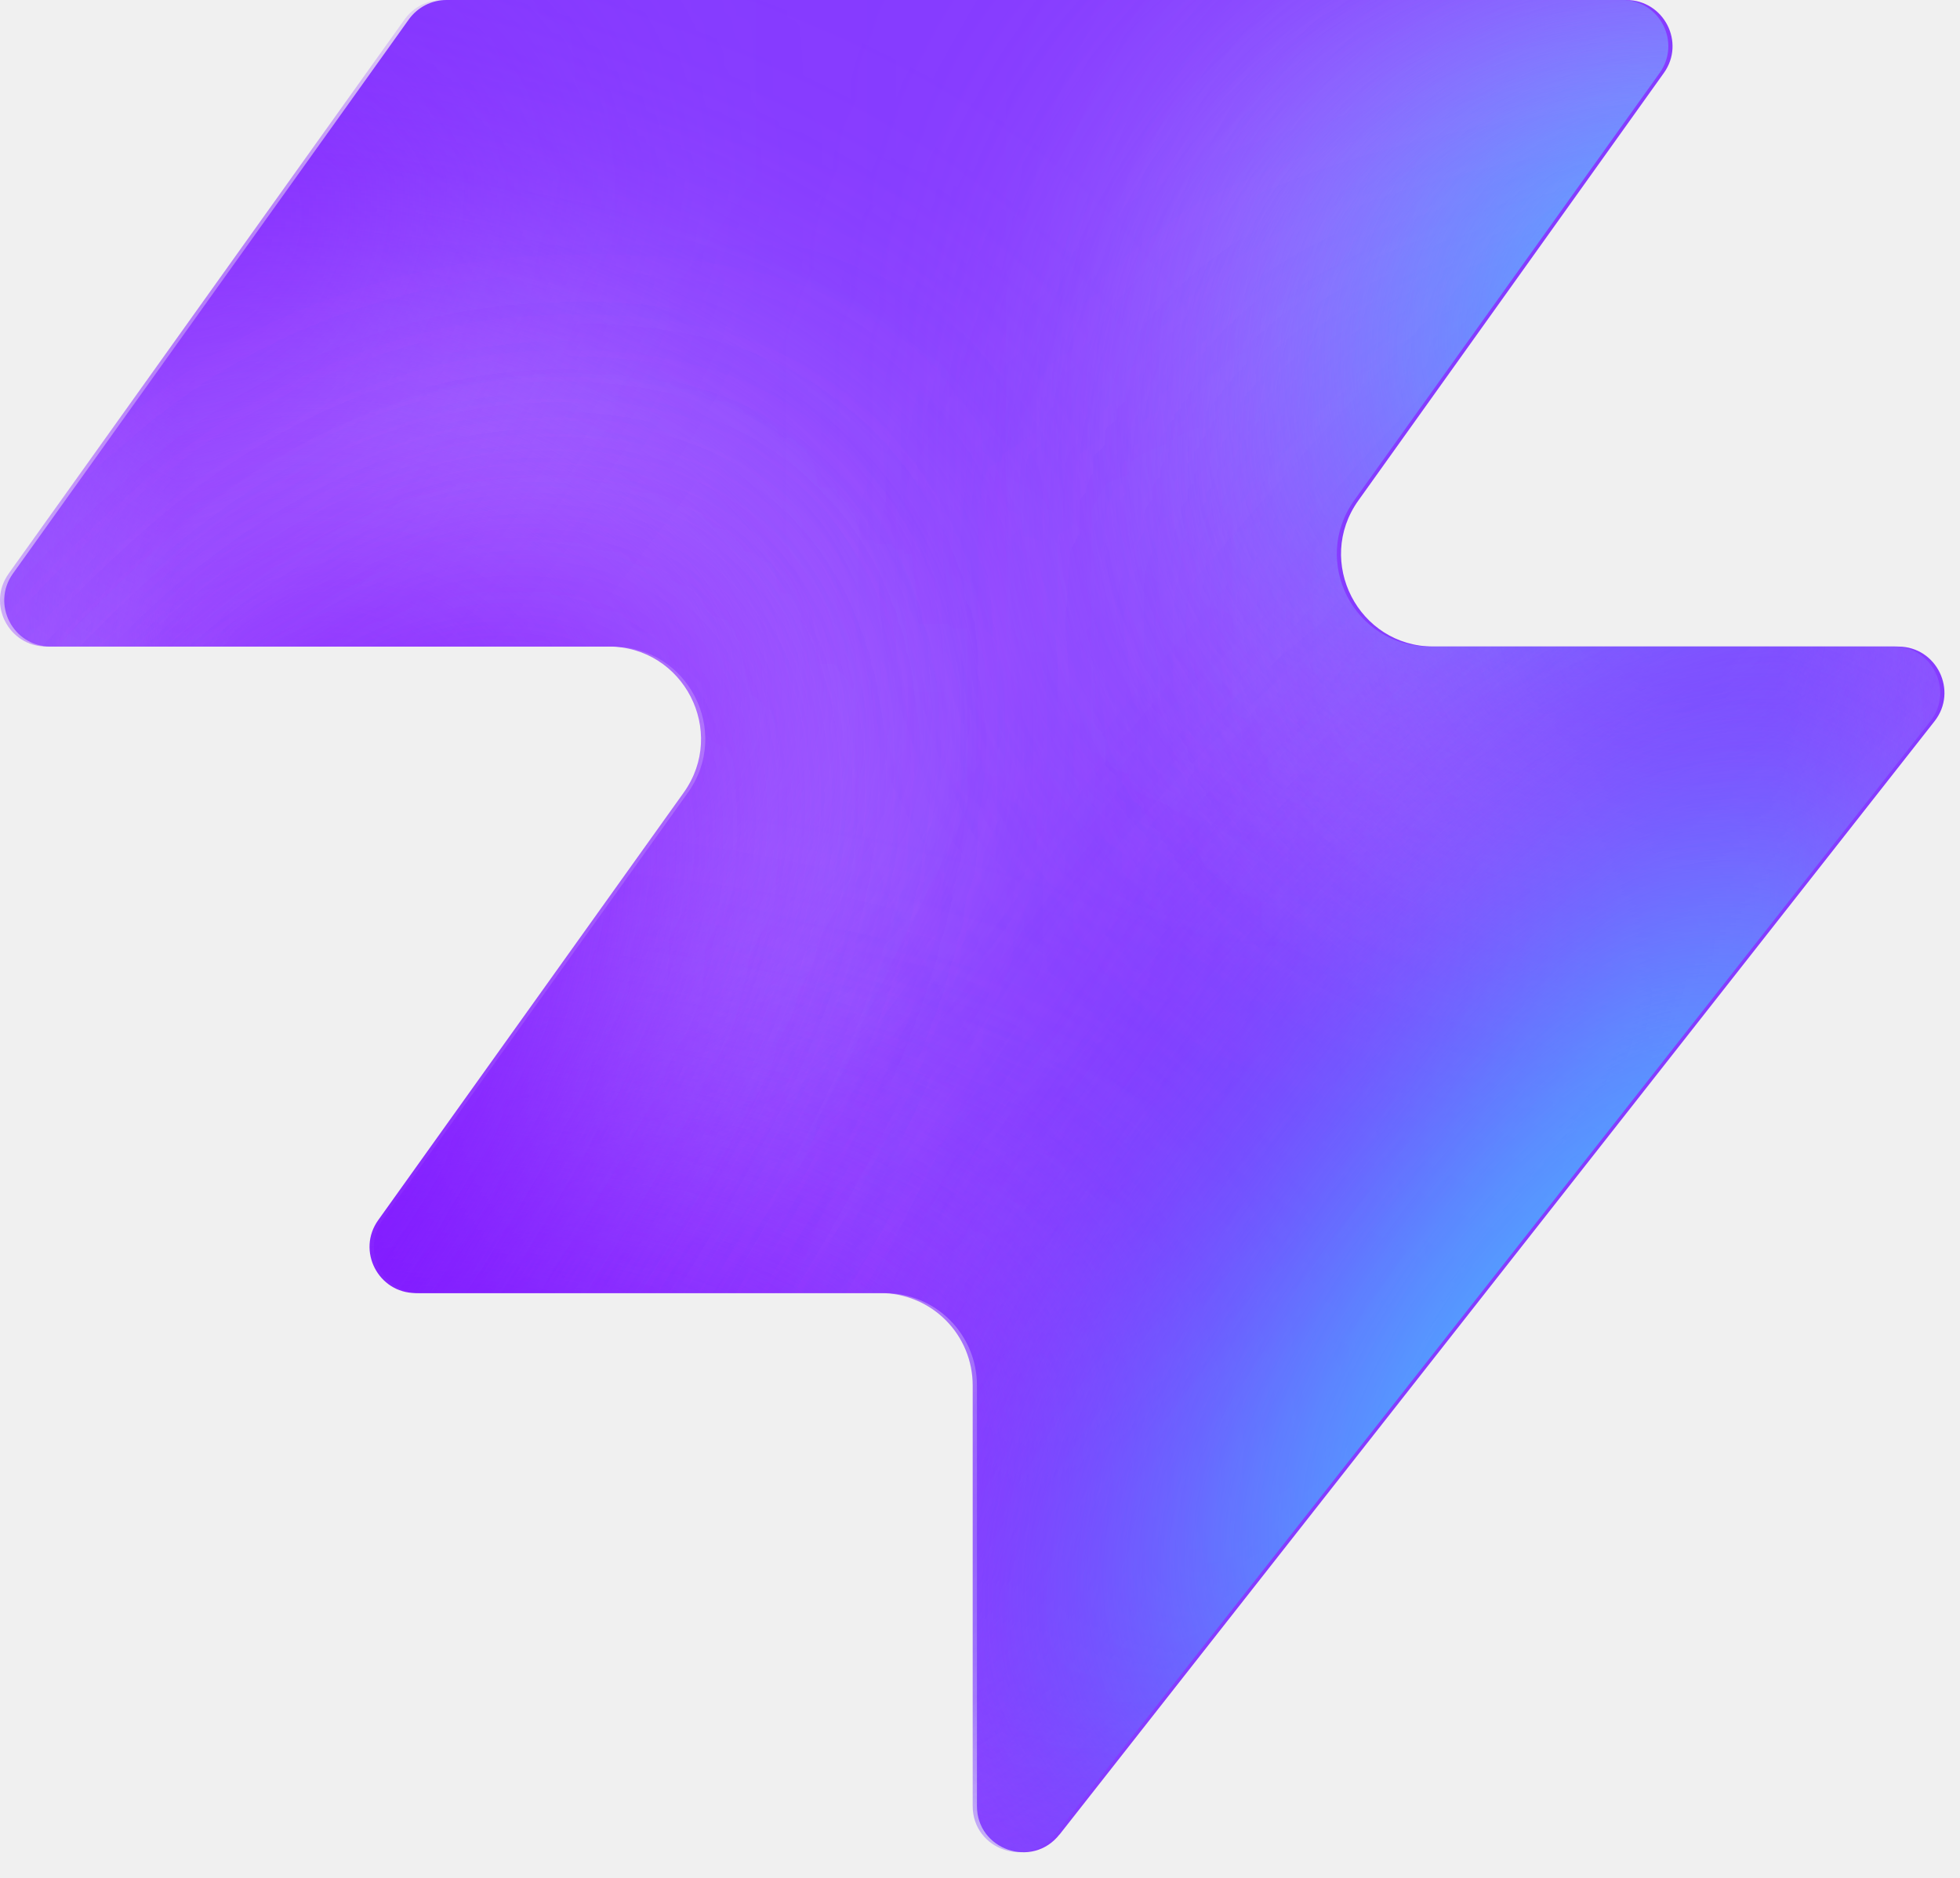
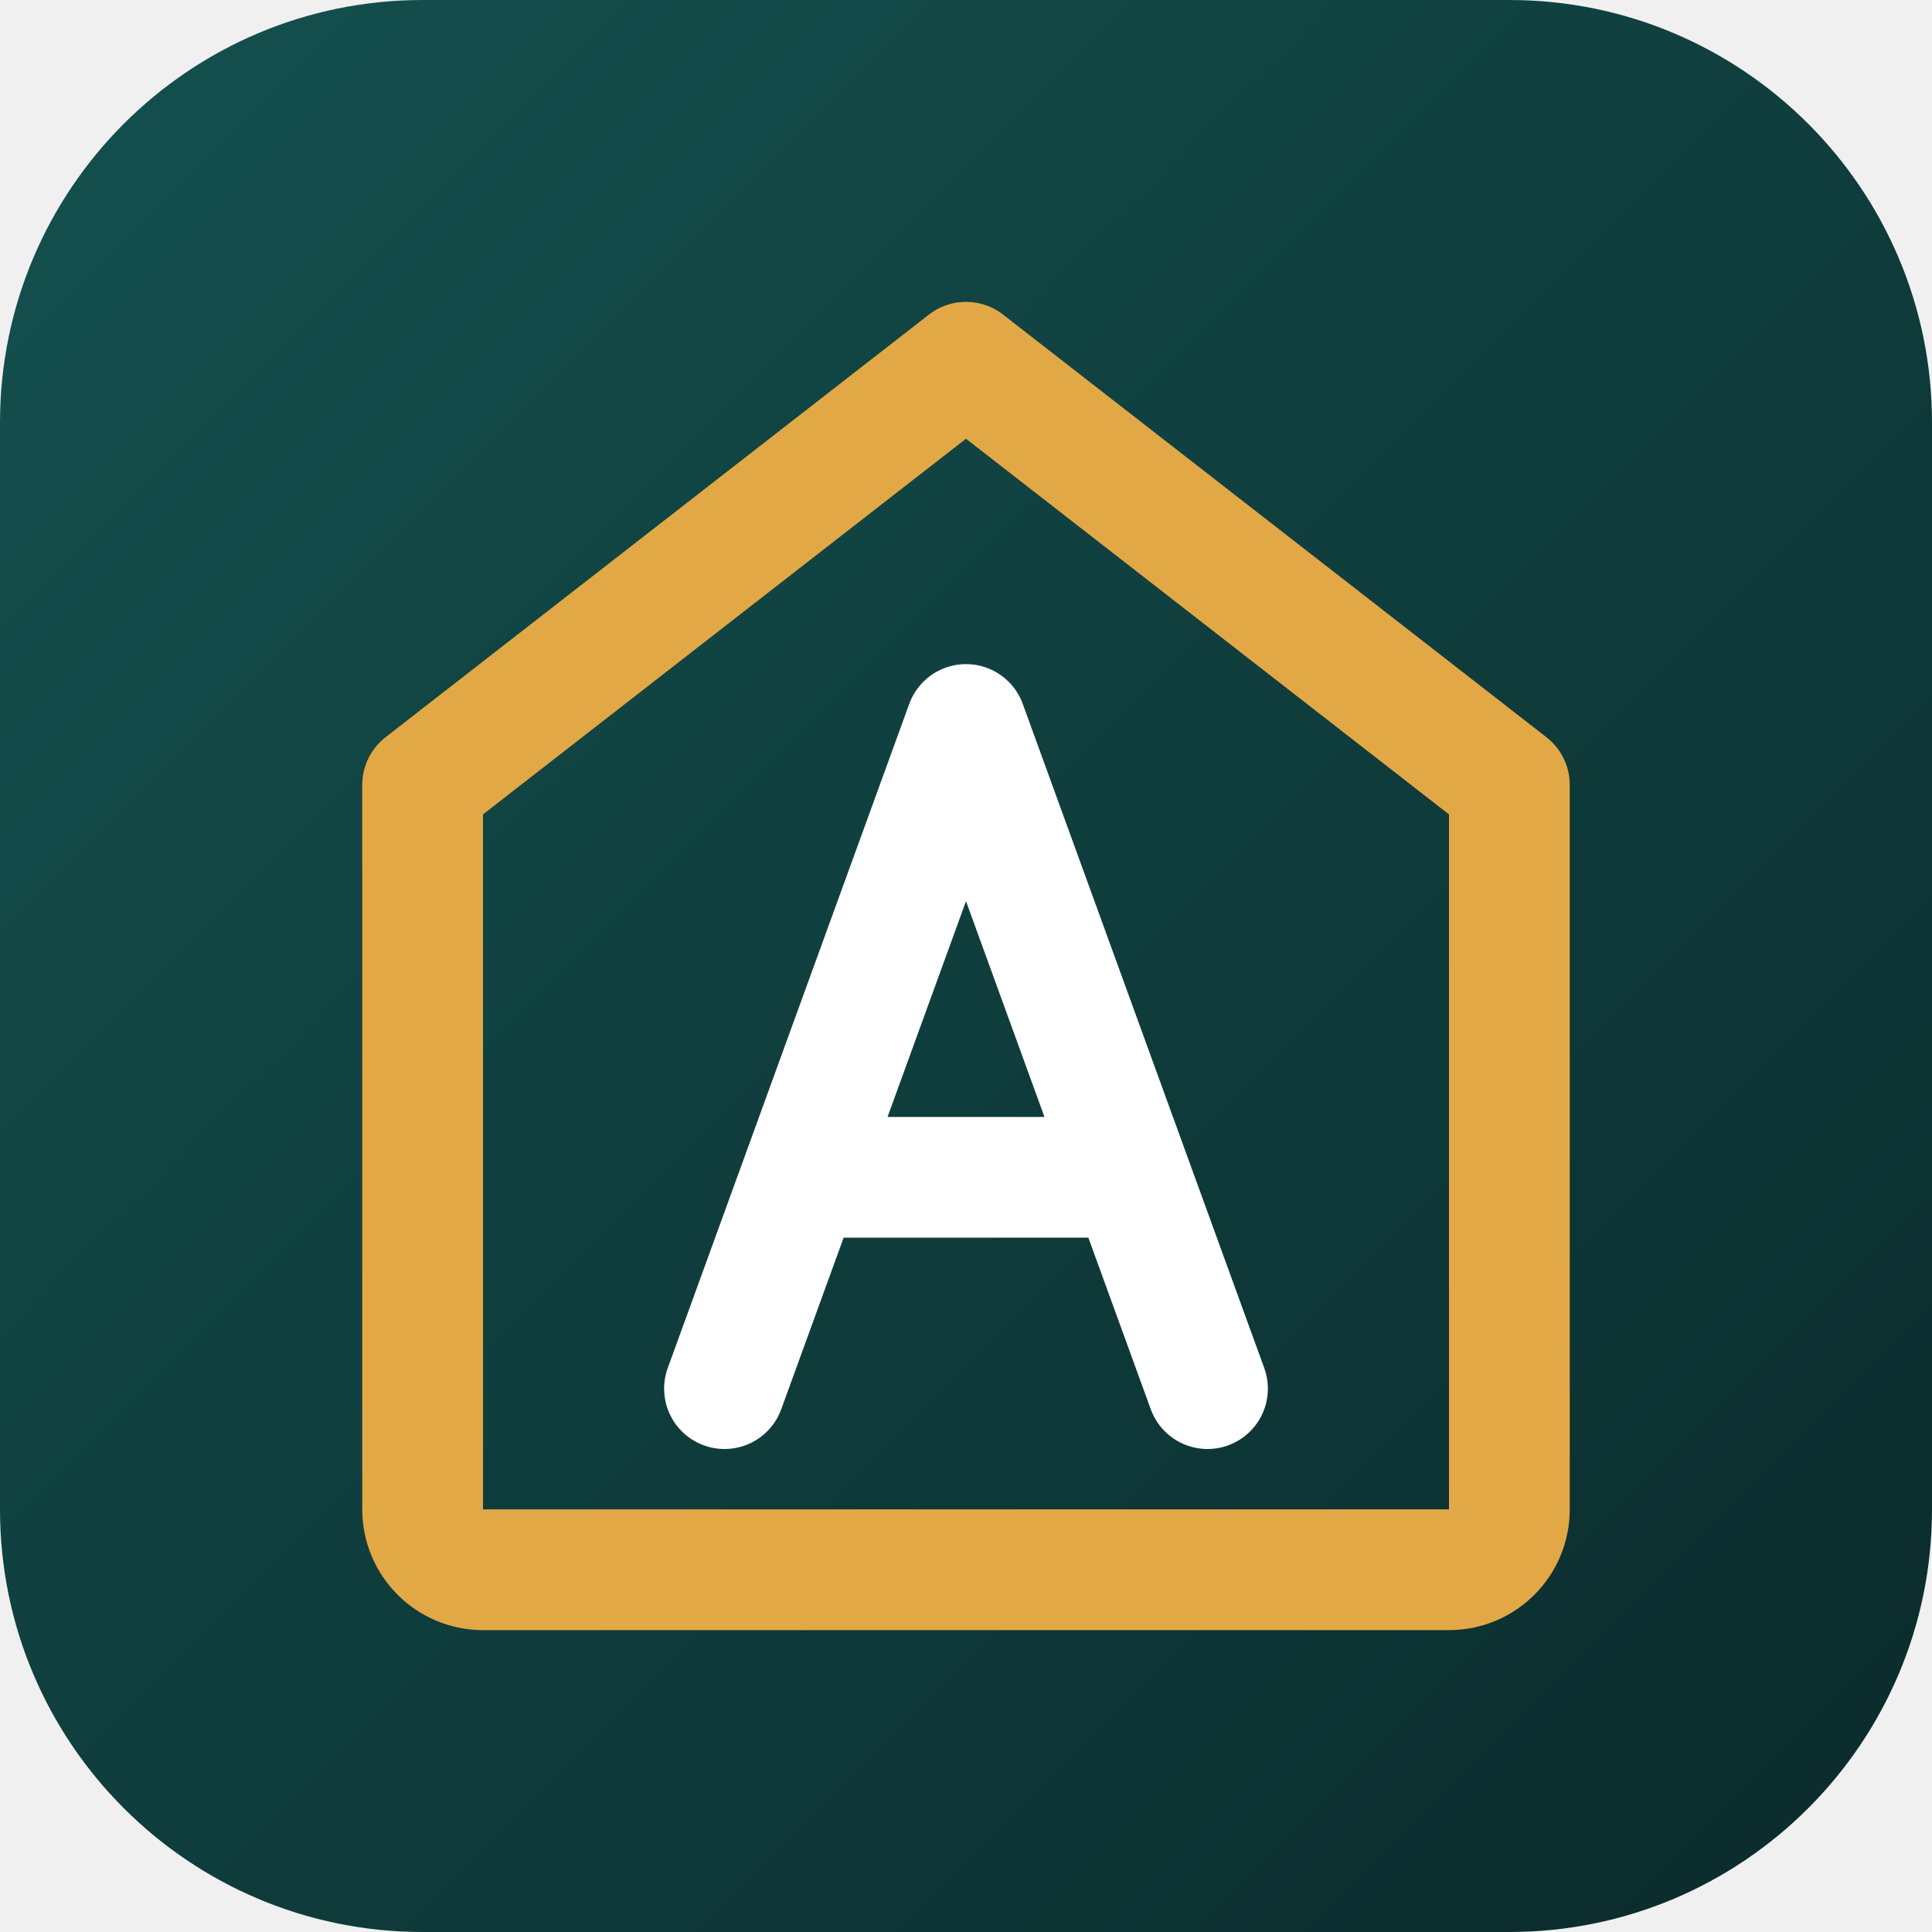
- <svg xmlns="http://www.w3.org/2000/svg" width="48" height="46" fill="none" viewBox="0 0 48 46">
-   <path fill="#863bff" d="M25.946 44.938c-.664.845-2.021.375-2.021-.698V33.937a2.26 2.26 0 0 0-2.262-2.262H10.287c-.92 0-1.456-1.04-.92-1.788l7.48-10.471c1.07-1.497 0-3.578-1.842-3.578H1.237c-.92 0-1.456-1.04-.92-1.788L10.013.474c.214-.297.556-.474.92-.474h28.894c.92 0 1.456 1.04.92 1.788l-7.48 10.471c-1.07 1.498 0 3.579 1.842 3.579h11.377c.943 0 1.473 1.088.89 1.83L25.947 44.94z" style="fill:#863bff;fill:color(display-p3 .525 .23 1);fill-opacity:1" />
-   <mask id="a" width="48" height="46" x="0" y="0" maskUnits="userSpaceOnUse" style="mask-type:alpha">
-     <path fill="#000" d="M25.842 44.938c-.664.844-2.021.375-2.021-.698V33.937a2.26 2.26 0 0 0-2.262-2.262H10.183c-.92 0-1.456-1.04-.92-1.788l7.48-10.471c1.07-1.498 0-3.579-1.842-3.579H1.133c-.92 0-1.456-1.04-.92-1.787L9.91.473c.214-.297.556-.474.92-.474h28.894c.92 0 1.456 1.04.92 1.788l-7.48 10.471c-1.07 1.498 0 3.578 1.842 3.578h11.377c.943 0 1.473 1.088.89 1.832L25.843 44.94z" style="fill:#000;fill-opacity:1" />
-   </mask>
-   <g mask="url(#a)">
-     <g filter="url(#b)">
-       <ellipse cx="5.508" cy="14.704" fill="#ede6ff" rx="5.508" ry="14.704" style="fill:#ede6ff;fill:color(display-p3 .927 .903 1);fill-opacity:1" transform="matrix(.00324 1 1 -.00324 -4.47 31.516)" />
-     </g>
-     <g filter="url(#c)">
-       <ellipse cx="10.399" cy="29.851" fill="#ede6ff" rx="10.399" ry="29.851" style="fill:#ede6ff;fill:color(display-p3 .927 .903 1);fill-opacity:1" transform="matrix(.00324 1 1 -.00324 -39.328 7.883)" />
-     </g>
-     <g filter="url(#d)">
-       <ellipse cx="5.508" cy="30.487" fill="#7e14ff" rx="5.508" ry="30.487" style="fill:#7e14ff;fill:color(display-p3 .492 .077 1);fill-opacity:1" transform="rotate(89.814 -25.913 -14.639)scale(1 -1)" />
-     </g>
-     <g filter="url(#e)">
-       <ellipse cx="5.508" cy="30.599" fill="#7e14ff" rx="5.508" ry="30.599" style="fill:#7e14ff;fill:color(display-p3 .492 .077 1);fill-opacity:1" transform="rotate(89.814 -32.644 -3.334)scale(1 -1)" />
-     </g>
-     <g filter="url(#f)">
-       <ellipse cx="5.508" cy="30.599" fill="#7e14ff" rx="5.508" ry="30.599" style="fill:#7e14ff;fill:color(display-p3 .492 .077 1);fill-opacity:1" transform="matrix(.00324 1 1 -.00324 -34.34 30.47)" />
-     </g>
-     <g filter="url(#g)">
-       <ellipse cx="14.072" cy="22.078" fill="#ede6ff" rx="14.072" ry="22.078" style="fill:#ede6ff;fill:color(display-p3 .927 .903 1);fill-opacity:1" transform="rotate(93.35 24.506 48.493)scale(-1 1)" />
-     </g>
-     <g filter="url(#h)">
-       <ellipse cx="3.47" cy="21.501" fill="#7e14ff" rx="3.47" ry="21.501" style="fill:#7e14ff;fill:color(display-p3 .492 .077 1);fill-opacity:1" transform="rotate(89.009 28.708 47.59)scale(-1 1)" />
-     </g>
-     <g filter="url(#i)">
-       <ellipse cx="3.47" cy="21.501" fill="#7e14ff" rx="3.47" ry="21.501" style="fill:#7e14ff;fill:color(display-p3 .492 .077 1);fill-opacity:1" transform="rotate(89.009 28.708 47.59)scale(-1 1)" />
-     </g>
-     <g filter="url(#j)">
-       <ellipse cx=".387" cy="8.972" fill="#7e14ff" rx="4.407" ry="29.108" style="fill:#7e14ff;fill:color(display-p3 .492 .077 1);fill-opacity:1" transform="rotate(39.51 .387 8.972)" />
-     </g>
-     <g filter="url(#k)">
-       <ellipse cx="47.523" cy="-6.092" fill="#7e14ff" rx="4.407" ry="29.108" style="fill:#7e14ff;fill:color(display-p3 .492 .077 1);fill-opacity:1" transform="rotate(37.892 47.523 -6.092)" />
-     </g>
-     <g filter="url(#l)">
-       <ellipse cx="41.412" cy="6.333" fill="#47bfff" rx="5.971" ry="9.665" style="fill:#47bfff;fill:color(display-p3 .28 .748 1);fill-opacity:1" transform="rotate(37.892 41.412 6.333)" />
-     </g>
-     <g filter="url(#m)">
-       <ellipse cx="-1.879" cy="38.332" fill="#7e14ff" rx="4.407" ry="29.108" style="fill:#7e14ff;fill:color(display-p3 .492 .077 1);fill-opacity:1" transform="rotate(37.892 -1.88 38.332)" />
-     </g>
-     <g filter="url(#n)">
-       <ellipse cx="-1.879" cy="38.332" fill="#7e14ff" rx="4.407" ry="29.108" style="fill:#7e14ff;fill:color(display-p3 .492 .077 1);fill-opacity:1" transform="rotate(37.892 -1.88 38.332)" />
-     </g>
-     <g filter="url(#o)">
-       <ellipse cx="35.651" cy="29.907" fill="#7e14ff" rx="4.407" ry="29.108" style="fill:#7e14ff;fill:color(display-p3 .492 .077 1);fill-opacity:1" transform="rotate(37.892 35.651 29.907)" />
-     </g>
-     <g filter="url(#p)">
-       <ellipse cx="38.418" cy="32.4" fill="#47bfff" rx="5.971" ry="15.297" style="fill:#47bfff;fill:color(display-p3 .28 .748 1);fill-opacity:1" transform="rotate(37.892 38.418 32.4)" />
-     </g>
-   </g>
+ <svg xmlns="http://www.w3.org/2000/svg" viewBox="0 0 64 64">
  <defs>
-     <filter id="b" width="60.045" height="41.654" x="-19.77" y="16.149" color-interpolation-filters="sRGB" filterUnits="userSpaceOnUse">
-       <feFlood flood-opacity="0" result="BackgroundImageFix" />
-       <feBlend in="SourceGraphic" in2="BackgroundImageFix" result="shape" />
-       <feGaussianBlur result="effect1_foregroundBlur_2002_17158" stdDeviation="7.659" />
-     </filter>
-     <filter id="c" width="90.34" height="51.437" x="-54.613" y="-7.533" color-interpolation-filters="sRGB" filterUnits="userSpaceOnUse">
-       <feFlood flood-opacity="0" result="BackgroundImageFix" />
-       <feBlend in="SourceGraphic" in2="BackgroundImageFix" result="shape" />
-       <feGaussianBlur result="effect1_foregroundBlur_2002_17158" stdDeviation="7.659" />
-     </filter>
-     <filter id="d" width="79.355" height="29.4" x="-49.64" y="2.03" color-interpolation-filters="sRGB" filterUnits="userSpaceOnUse">
-       <feFlood flood-opacity="0" result="BackgroundImageFix" />
-       <feBlend in="SourceGraphic" in2="BackgroundImageFix" result="shape" />
-       <feGaussianBlur result="effect1_foregroundBlur_2002_17158" stdDeviation="4.596" />
-     </filter>
-     <filter id="e" width="79.579" height="29.4" x="-45.045" y="20.029" color-interpolation-filters="sRGB" filterUnits="userSpaceOnUse">
-       <feFlood flood-opacity="0" result="BackgroundImageFix" />
-       <feBlend in="SourceGraphic" in2="BackgroundImageFix" result="shape" />
-       <feGaussianBlur result="effect1_foregroundBlur_2002_17158" stdDeviation="4.596" />
-     </filter>
-     <filter id="f" width="79.579" height="29.4" x="-43.513" y="21.178" color-interpolation-filters="sRGB" filterUnits="userSpaceOnUse">
-       <feFlood flood-opacity="0" result="BackgroundImageFix" />
-       <feBlend in="SourceGraphic" in2="BackgroundImageFix" result="shape" />
-       <feGaussianBlur result="effect1_foregroundBlur_2002_17158" stdDeviation="4.596" />
-     </filter>
-     <filter id="g" width="74.749" height="58.852" x="15.756" y="-17.901" color-interpolation-filters="sRGB" filterUnits="userSpaceOnUse">
-       <feFlood flood-opacity="0" result="BackgroundImageFix" />
-       <feBlend in="SourceGraphic" in2="BackgroundImageFix" result="shape" />
-       <feGaussianBlur result="effect1_foregroundBlur_2002_17158" stdDeviation="7.659" />
-     </filter>
-     <filter id="h" width="61.377" height="25.362" x="23.548" y="2.284" color-interpolation-filters="sRGB" filterUnits="userSpaceOnUse">
-       <feFlood flood-opacity="0" result="BackgroundImageFix" />
-       <feBlend in="SourceGraphic" in2="BackgroundImageFix" result="shape" />
-       <feGaussianBlur result="effect1_foregroundBlur_2002_17158" stdDeviation="4.596" />
-     </filter>
-     <filter id="i" width="61.377" height="25.362" x="23.548" y="2.284" color-interpolation-filters="sRGB" filterUnits="userSpaceOnUse">
-       <feFlood flood-opacity="0" result="BackgroundImageFix" />
-       <feBlend in="SourceGraphic" in2="BackgroundImageFix" result="shape" />
-       <feGaussianBlur result="effect1_foregroundBlur_2002_17158" stdDeviation="4.596" />
-     </filter>
-     <filter id="j" width="56.045" height="63.649" x="-27.636" y="-22.853" color-interpolation-filters="sRGB" filterUnits="userSpaceOnUse">
-       <feFlood flood-opacity="0" result="BackgroundImageFix" />
-       <feBlend in="SourceGraphic" in2="BackgroundImageFix" result="shape" />
-       <feGaussianBlur result="effect1_foregroundBlur_2002_17158" stdDeviation="4.596" />
-     </filter>
-     <filter id="k" width="54.814" height="64.646" x="20.116" y="-38.415" color-interpolation-filters="sRGB" filterUnits="userSpaceOnUse">
-       <feFlood flood-opacity="0" result="BackgroundImageFix" />
-       <feBlend in="SourceGraphic" in2="BackgroundImageFix" result="shape" />
-       <feGaussianBlur result="effect1_foregroundBlur_2002_17158" stdDeviation="4.596" />
-     </filter>
-     <filter id="l" width="33.541" height="35.313" x="24.641" y="-11.323" color-interpolation-filters="sRGB" filterUnits="userSpaceOnUse">
-       <feFlood flood-opacity="0" result="BackgroundImageFix" />
-       <feBlend in="SourceGraphic" in2="BackgroundImageFix" result="shape" />
-       <feGaussianBlur result="effect1_foregroundBlur_2002_17158" stdDeviation="4.596" />
-     </filter>
-     <filter id="m" width="54.814" height="64.646" x="-29.286" y="6.009" color-interpolation-filters="sRGB" filterUnits="userSpaceOnUse">
-       <feFlood flood-opacity="0" result="BackgroundImageFix" />
-       <feBlend in="SourceGraphic" in2="BackgroundImageFix" result="shape" />
-       <feGaussianBlur result="effect1_foregroundBlur_2002_17158" stdDeviation="4.596" />
-     </filter>
-     <filter id="n" width="54.814" height="64.646" x="-29.286" y="6.009" color-interpolation-filters="sRGB" filterUnits="userSpaceOnUse">
-       <feFlood flood-opacity="0" result="BackgroundImageFix" />
-       <feBlend in="SourceGraphic" in2="BackgroundImageFix" result="shape" />
-       <feGaussianBlur result="effect1_foregroundBlur_2002_17158" stdDeviation="4.596" />
-     </filter>
-     <filter id="o" width="54.814" height="64.646" x="8.244" y="-2.416" color-interpolation-filters="sRGB" filterUnits="userSpaceOnUse">
-       <feFlood flood-opacity="0" result="BackgroundImageFix" />
-       <feBlend in="SourceGraphic" in2="BackgroundImageFix" result="shape" />
-       <feGaussianBlur result="effect1_foregroundBlur_2002_17158" stdDeviation="4.596" />
-     </filter>
-     <filter id="p" width="39.409" height="43.623" x="18.713" y="10.588" color-interpolation-filters="sRGB" filterUnits="userSpaceOnUse">
-       <feFlood flood-opacity="0" result="BackgroundImageFix" />
-       <feBlend in="SourceGraphic" in2="BackgroundImageFix" result="shape" />
-       <feGaussianBlur result="effect1_foregroundBlur_2002_17158" stdDeviation="4.596" />
-     </filter>
+     <linearGradient id="g" x1="0" y1="0" x2="1" y2="1">
+       <stop offset="0" stop-color="#14514f" />
+       <stop offset="1" stop-color="#0b2a2b" />
+     </linearGradient>
  </defs>
+   <rect width="64" height="64" rx="14" fill="url(#g)" />
+   <path d="M32 12 50 26v24a2 2 0 0 1-2 2H16a2 2 0 0 1-2-2V26z" fill="none" stroke="#e3a846" stroke-width="4" stroke-linejoin="round" />
+   <path d="M24 46 32 24l8 22M27 39h10" fill="none" stroke="#ffffff" stroke-width="4" stroke-linecap="round" stroke-linejoin="round" />
</svg>
